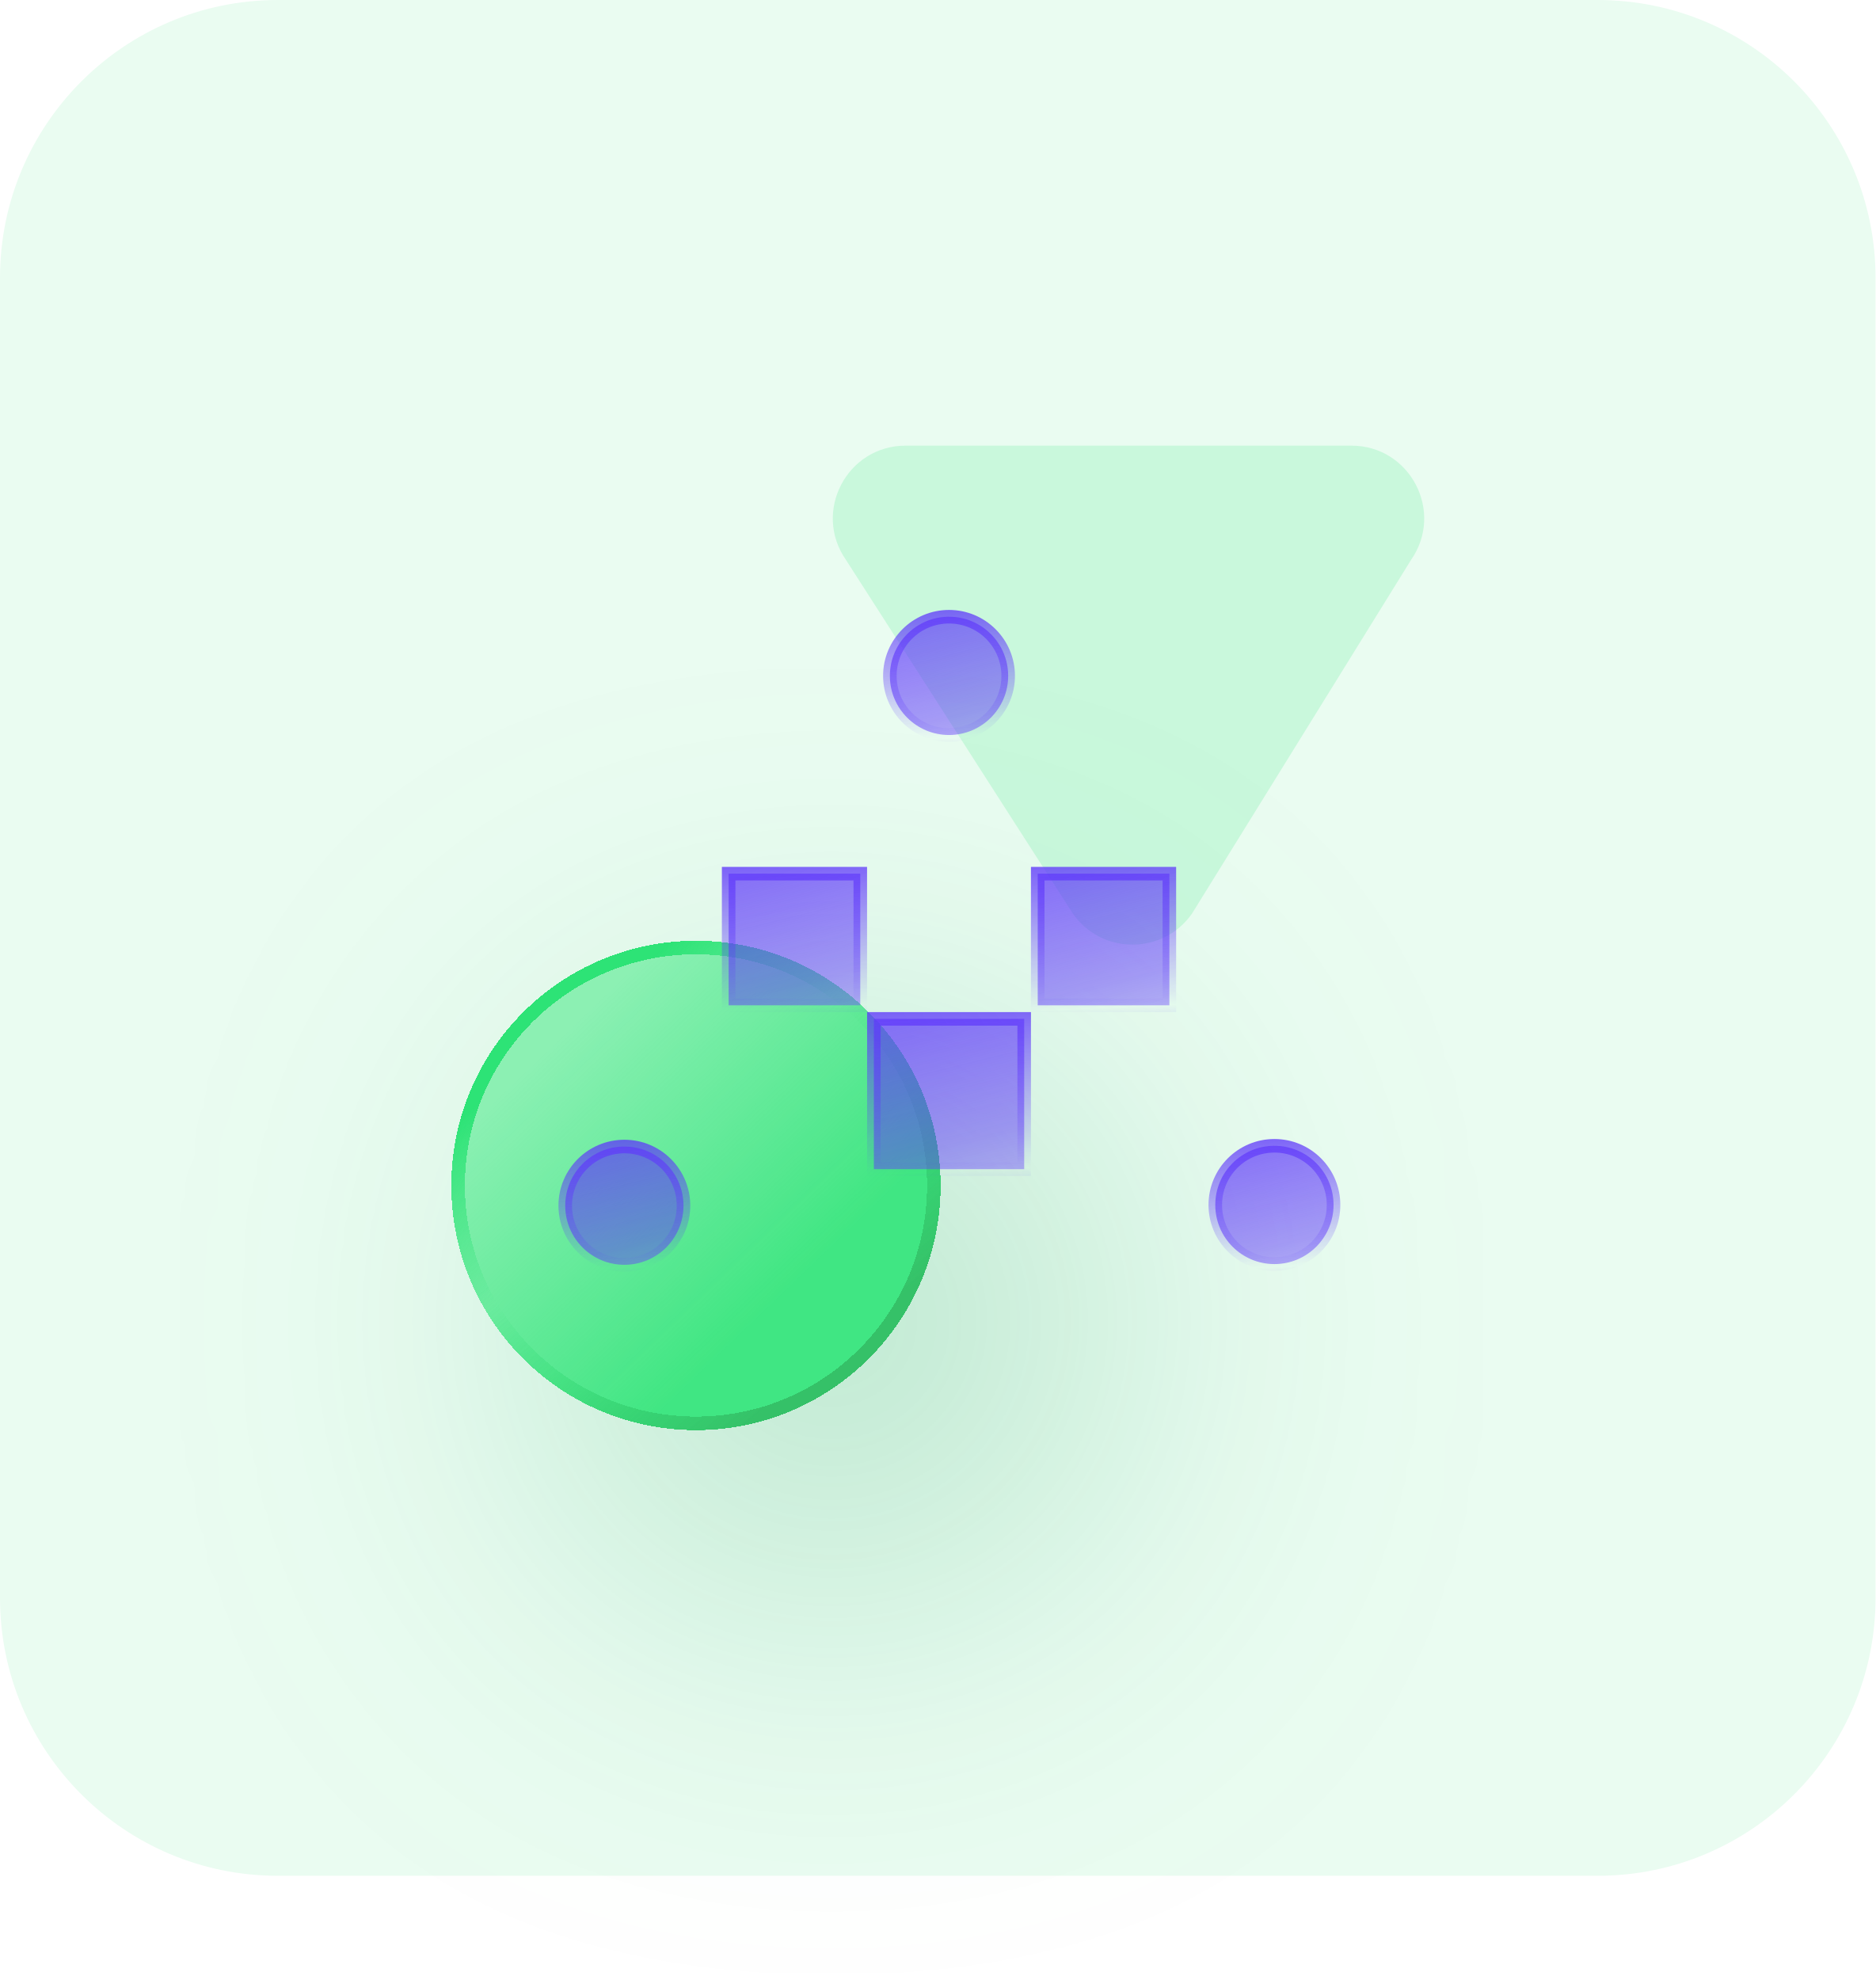
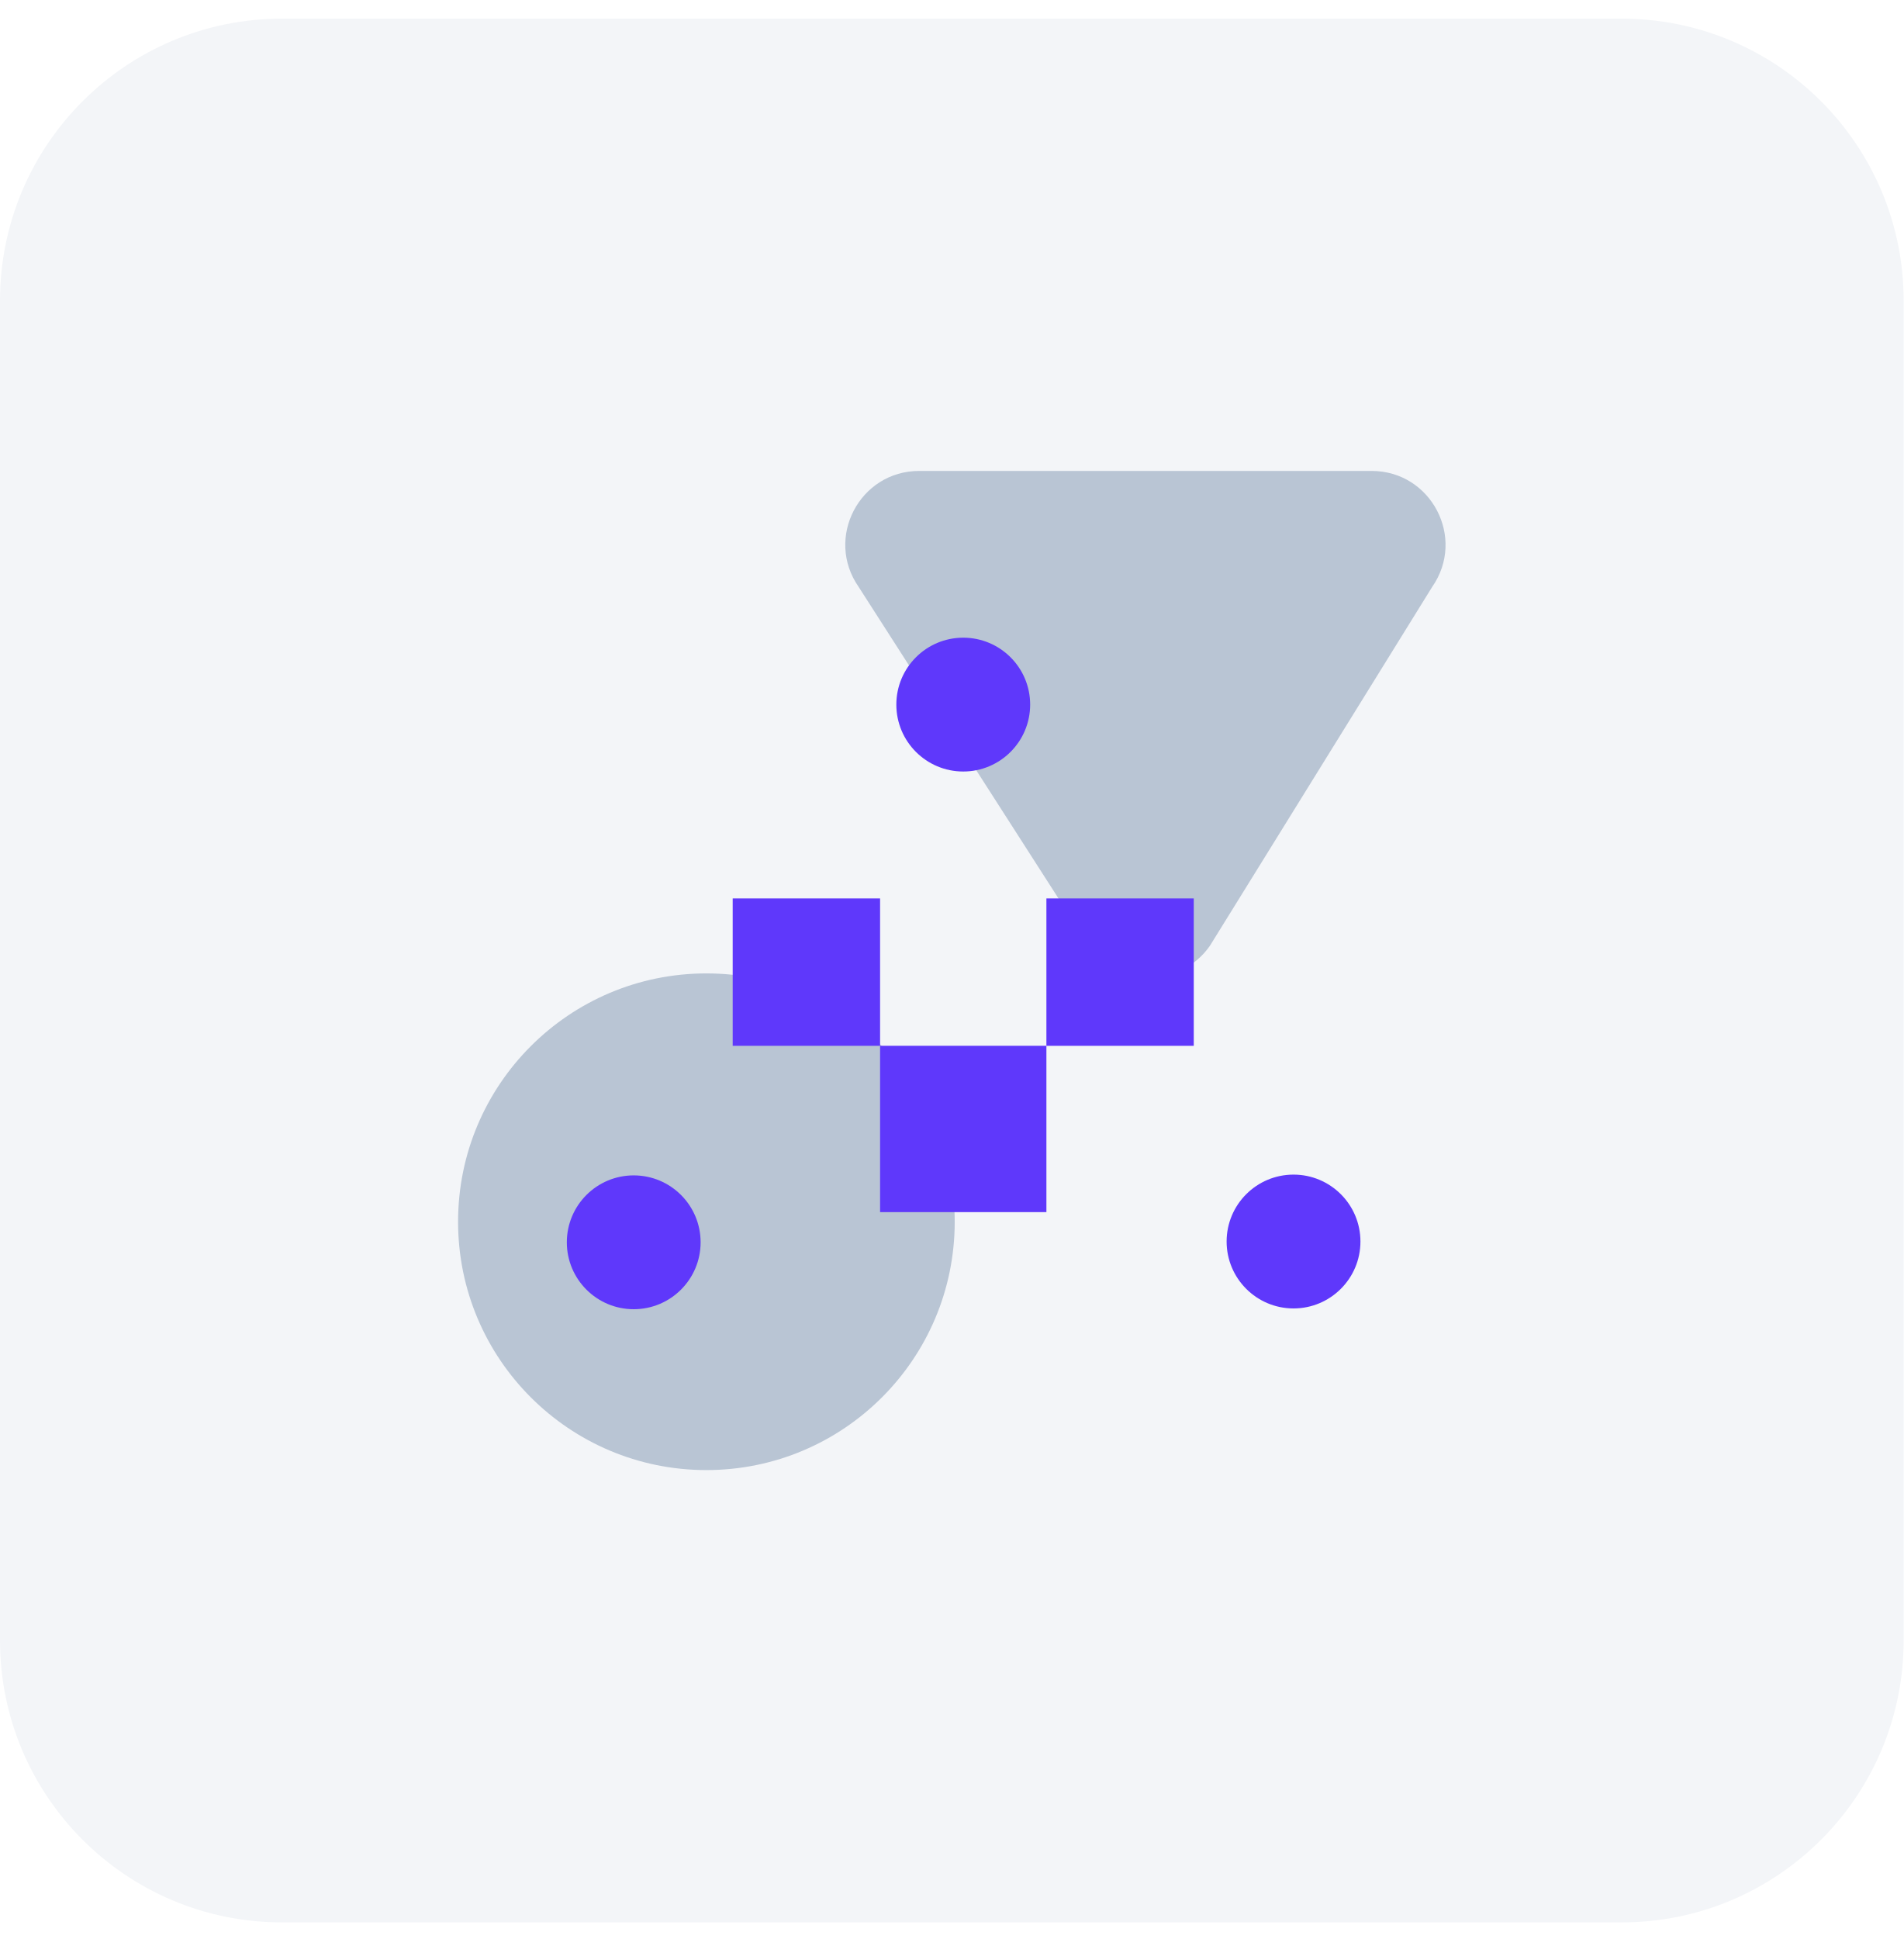
- <svg xmlns="http://www.w3.org/2000/svg" width="54" height="57" viewBox="0 0 54 57" fill="none">
-   <rect width="54" height="54" rx="8" fill="#EAFCF1" />
-   <path d="M34.321 26.298L40.626 16.119C41.593 14.732 40.601 12.829 38.909 12.829L26.074 12.829C24.383 12.829 23.39 14.732 24.357 16.119L30.887 26.298C31.72 27.493 33.488 27.493 34.321 26.298Z" fill="#C9F8DC" />
-   <g filter="url(#filter0_bd_3308_1227)">
-     <path d="M20.038 41.171C23.929 41.171 27.082 38.017 27.082 34.127C27.082 30.236 23.929 27.083 20.038 27.083C16.148 27.083 12.994 30.236 12.994 34.127C12.994 38.017 16.148 41.171 20.038 41.171Z" fill="url(#paint0_linear_3308_1227)" shape-rendering="crispEdges" />
-     <path d="M26.887 34.127C26.887 37.909 23.821 40.975 20.038 40.975C16.256 40.975 13.19 37.909 13.19 34.127C13.19 30.344 16.256 27.278 20.038 27.278C23.821 27.278 26.887 30.344 26.887 34.127Z" stroke="url(#paint1_linear_3308_1227)" stroke-width="0.39" shape-rendering="crispEdges" />
-   </g>
-   <g filter="url(#filter1_b_3308_1227)">
-     <path d="M25.16 33.658V29.331H29.488V33.658H25.16Z" fill="url(#paint2_linear_3308_1227)" stroke="url(#paint3_linear_3308_1227)" stroke-width="0.39" />
-     <path d="M29.878 28.941V25.151H33.668V28.941H29.878Z" fill="url(#paint4_linear_3308_1227)" stroke="url(#paint5_linear_3308_1227)" stroke-width="0.39" />
-     <path d="M20.979 28.941V25.151H24.769V28.941H20.979Z" fill="url(#paint6_linear_3308_1227)" stroke="url(#paint7_linear_3308_1227)" stroke-width="0.39" />
-     <path d="M29.027 19.457C29.027 20.397 28.264 21.159 27.324 21.159C26.384 21.159 25.621 20.397 25.621 19.457C25.621 18.516 26.384 17.754 27.324 17.754C28.264 17.754 29.027 18.516 29.027 19.457Z" fill="url(#paint8_linear_3308_1227)" stroke="url(#paint9_linear_3308_1227)" stroke-width="0.39" />
-     <path d="M19.679 34.708C19.679 35.649 18.917 36.411 17.977 36.411C17.036 36.411 16.274 35.649 16.274 34.708C16.274 33.768 17.036 33.006 17.977 33.006C18.917 33.006 19.679 33.768 19.679 34.708Z" fill="url(#paint10_linear_3308_1227)" stroke="url(#paint11_linear_3308_1227)" stroke-width="0.39" />
-     <path d="M38.395 34.687C38.395 35.628 37.633 36.39 36.693 36.39C35.752 36.39 34.99 35.628 34.99 34.687C34.99 33.747 35.752 32.985 36.693 32.985C37.633 32.985 38.395 33.747 38.395 34.687Z" fill="url(#paint12_linear_3308_1227)" stroke="url(#paint13_linear_3308_1227)" stroke-width="0.39" />
+ <svg xmlns="http://www.w3.org/2000/svg" width="54" height="55" viewBox="0 0 54 55" fill="none">
+   <rect y="0.529" width="54" height="54" rx="8" fill="#F3F5F8" />
+   <path d="M34.321 26.827L40.626 16.648C41.593 15.261 40.6 13.358 38.909 13.358L26.074 13.358C24.382 13.358 23.39 15.261 24.357 16.648L30.887 26.827C31.72 28.022 33.488 28.022 34.321 26.827Z" fill="#B9C5D4" />
+   <path d="M20.038 41.699C23.928 41.699 27.082 38.546 27.082 34.655C27.082 30.765 23.928 27.611 20.038 27.611C16.148 27.611 12.994 30.765 12.994 34.655C12.994 38.546 16.148 41.699 20.038 41.699Z" fill="#B9C5D4" />
+   <g filter="url(#filter0_b_3542_1249)">
+     <path d="M29.683 29.664H24.965V34.382H29.683V29.664Z" fill="#5F38FB" />
+     <path d="M33.863 25.484H29.683V29.665H33.863V25.484Z" fill="#5F38FB" />
+     <path d="M24.965 25.484H20.784V29.665H24.965V25.484Z" fill="#5F38FB" />
+     <path d="M27.324 21.884C28.372 21.884 29.222 21.034 29.222 19.986C29.222 18.938 28.372 18.088 27.324 18.088C26.276 18.088 25.426 18.938 25.426 19.986C25.426 21.034 26.276 21.884 27.324 21.884Z" fill="#5F38FB" />
+     <path d="M17.976 37.136C19.025 37.136 19.874 36.286 19.874 35.238C19.874 34.19 19.025 33.34 17.976 33.34C16.928 33.34 16.079 34.19 16.079 35.238C16.079 36.286 16.928 37.136 17.976 37.136Z" fill="#5F38FB" />
+     <path d="M36.693 37.114C37.741 37.114 38.591 36.264 38.591 35.216C38.591 34.168 37.741 33.318 36.693 33.318C35.645 33.318 34.795 34.168 34.795 35.216C34.795 36.264 35.645 37.114 36.693 37.114Z" fill="#5F38FB" />
  </g>
  <defs>
-     <filter id="filter0_bd_3308_1227" x="5.19" y="19.278" width="37.503" height="37.503" filterUnits="userSpaceOnUse" color-interpolation-filters="sRGB">
-       <feFlood flood-opacity="0" result="BackgroundImageFix" />
-       <feGaussianBlur in="BackgroundImageFix" stdDeviation="3.902" />
-       <feComposite in2="SourceAlpha" operator="in" result="effect1_backgroundBlur_3308_1227" />
-       <feColorMatrix in="SourceAlpha" type="matrix" values="0 0 0 0 0 0 0 0 0 0 0 0 0 0 0 0 0 0 127 0" result="hardAlpha" />
-       <feOffset dx="3.902" dy="3.902" />
-       <feGaussianBlur stdDeviation="5.854" />
-       <feComposite in2="hardAlpha" operator="out" />
-       <feColorMatrix type="matrix" values="0 0 0 0 0.02 0 0 0 0 0.6 0 0 0 0 0.29 0 0 0 0.3 0" />
-       <feBlend mode="normal" in2="effect1_backgroundBlur_3308_1227" result="effect2_dropShadow_3308_1227" />
-       <feBlend mode="normal" in="SourceGraphic" in2="effect2_dropShadow_3308_1227" result="shape" />
-     </filter>
-     <filter id="filter1_b_3308_1227" x="14.518" y="15.998" width="25.634" height="22.169" filterUnits="userSpaceOnUse" color-interpolation-filters="sRGB">
+     <filter id="filter0_b_3542_1249" x="14.518" y="16.527" width="25.634" height="22.17" filterUnits="userSpaceOnUse" color-interpolation-filters="sRGB">
      <feFlood flood-opacity="0" result="BackgroundImageFix" />
      <feGaussianBlur in="BackgroundImageFix" stdDeviation="0.78" />
-       <feComposite in2="SourceAlpha" operator="in" result="effect1_backgroundBlur_3308_1227" />
-       <feBlend mode="normal" in="SourceGraphic" in2="effect1_backgroundBlur_3308_1227" result="shape" />
+       <feComposite in2="SourceAlpha" operator="in" result="effect1_backgroundBlur_3542_1249" />
+       <feBlend mode="normal" in="SourceGraphic" in2="effect1_backgroundBlur_3542_1249" result="shape" />
    </filter>
-     <linearGradient id="paint0_linear_3308_1227" x1="13.267" y1="27.083" x2="28.232" y2="42.661" gradientUnits="userSpaceOnUse">
-       <stop offset="0.182" stop-color="#2DE376" stop-opacity="0.5" />
-       <stop offset="0.64" stop-color="#2DE376" stop-opacity="0.9" />
-     </linearGradient>
-     <linearGradient id="paint1_linear_3308_1227" x1="12.994" y1="25.443" x2="26.703" y2="41.761" gradientUnits="userSpaceOnUse">
-       <stop offset="0.25" stop-color="#2DE376" />
-       <stop offset="0.471" stop-color="#2DE376" stop-opacity="0" />
-       <stop offset="0.817" stop-color="#35C168" />
-     </linearGradient>
-     <linearGradient id="paint2_linear_3308_1227" x1="28.279" y1="37.362" x2="25.702" y2="26.915" gradientUnits="userSpaceOnUse">
-       <stop offset="0.082" stop-color="#8566FF" stop-opacity="0.3" />
-       <stop offset="0.424" stop-color="#5F38FB" stop-opacity="0.5" />
-       <stop offset="0.762" stop-color="#5F38FB" stop-opacity="0.7" />
-     </linearGradient>
-     <linearGradient id="paint3_linear_3308_1227" x1="27.324" y1="39.468" x2="26.707" y2="25.458" gradientUnits="userSpaceOnUse">
-       <stop offset="0.137" stop-color="#AF9BFD" />
-       <stop offset="0.41" stop-color="#5F38FB" stop-opacity="0" />
-       <stop offset="0.835" stop-color="#5F38FB" />
-     </linearGradient>
-     <linearGradient id="paint4_linear_3308_1227" x1="32.619" y1="32.245" x2="30.335" y2="22.988" gradientUnits="userSpaceOnUse">
-       <stop offset="0.082" stop-color="#8566FF" stop-opacity="0.3" />
-       <stop offset="0.424" stop-color="#5F38FB" stop-opacity="0.5" />
-       <stop offset="0.762" stop-color="#5F38FB" stop-opacity="0.7" />
-     </linearGradient>
-     <linearGradient id="paint5_linear_3308_1227" x1="31.773" y1="34.111" x2="31.227" y2="21.697" gradientUnits="userSpaceOnUse">
-       <stop offset="0.137" stop-color="#AF9BFD" />
-       <stop offset="0.41" stop-color="#5F38FB" stop-opacity="0" />
-       <stop offset="0.835" stop-color="#5F38FB" />
-     </linearGradient>
-     <linearGradient id="paint6_linear_3308_1227" x1="23.721" y1="32.245" x2="21.437" y2="22.988" gradientUnits="userSpaceOnUse">
-       <stop offset="0.082" stop-color="#8566FF" stop-opacity="0.3" />
-       <stop offset="0.424" stop-color="#5F38FB" stop-opacity="0.5" />
-       <stop offset="0.762" stop-color="#5F38FB" stop-opacity="0.7" />
-     </linearGradient>
-     <linearGradient id="paint7_linear_3308_1227" x1="22.874" y1="34.111" x2="22.328" y2="21.697" gradientUnits="userSpaceOnUse">
-       <stop offset="0.137" stop-color="#AF9BFD" />
-       <stop offset="0.41" stop-color="#5F38FB" stop-opacity="0" />
-       <stop offset="0.835" stop-color="#5F38FB" />
-     </linearGradient>
-     <linearGradient id="paint8_linear_3308_1227" x1="28.093" y1="24.178" x2="26.019" y2="15.773" gradientUnits="userSpaceOnUse">
-       <stop offset="0.082" stop-color="#8566FF" stop-opacity="0.3" />
-       <stop offset="0.424" stop-color="#5F38FB" stop-opacity="0.5" />
-       <stop offset="0.762" stop-color="#5F38FB" stop-opacity="0.7" />
-     </linearGradient>
-     <linearGradient id="paint9_linear_3308_1227" x1="27.324" y1="25.872" x2="26.828" y2="14.6" gradientUnits="userSpaceOnUse">
-       <stop offset="0.137" stop-color="#AF9BFD" />
-       <stop offset="0.41" stop-color="#5F38FB" stop-opacity="0" />
-       <stop offset="0.835" stop-color="#5F38FB" />
-     </linearGradient>
-     <linearGradient id="paint10_linear_3308_1227" x1="18.745" y1="39.43" x2="16.671" y2="31.024" gradientUnits="userSpaceOnUse">
-       <stop offset="0.082" stop-color="#8566FF" stop-opacity="0.3" />
-       <stop offset="0.424" stop-color="#5F38FB" stop-opacity="0.5" />
-       <stop offset="0.762" stop-color="#5F38FB" stop-opacity="0.7" />
-     </linearGradient>
-     <linearGradient id="paint11_linear_3308_1227" x1="17.977" y1="41.124" x2="17.48" y2="29.852" gradientUnits="userSpaceOnUse">
-       <stop offset="0.137" stop-color="#AF9BFD" />
-       <stop offset="0.41" stop-color="#5F38FB" stop-opacity="0" />
-       <stop offset="0.835" stop-color="#5F38FB" />
-     </linearGradient>
-     <linearGradient id="paint12_linear_3308_1227" x1="37.461" y1="39.408" x2="35.388" y2="31.003" gradientUnits="userSpaceOnUse">
-       <stop offset="0.082" stop-color="#8566FF" stop-opacity="0.3" />
-       <stop offset="0.424" stop-color="#5F38FB" stop-opacity="0.5" />
-       <stop offset="0.762" stop-color="#5F38FB" stop-opacity="0.7" />
-     </linearGradient>
-     <linearGradient id="paint13_linear_3308_1227" x1="36.693" y1="41.102" x2="36.197" y2="29.831" gradientUnits="userSpaceOnUse">
-       <stop offset="0.137" stop-color="#AF9BFD" />
-       <stop offset="0.41" stop-color="#5F38FB" stop-opacity="0" />
-       <stop offset="0.835" stop-color="#5F38FB" />
-     </linearGradient>
  </defs>
</svg>
